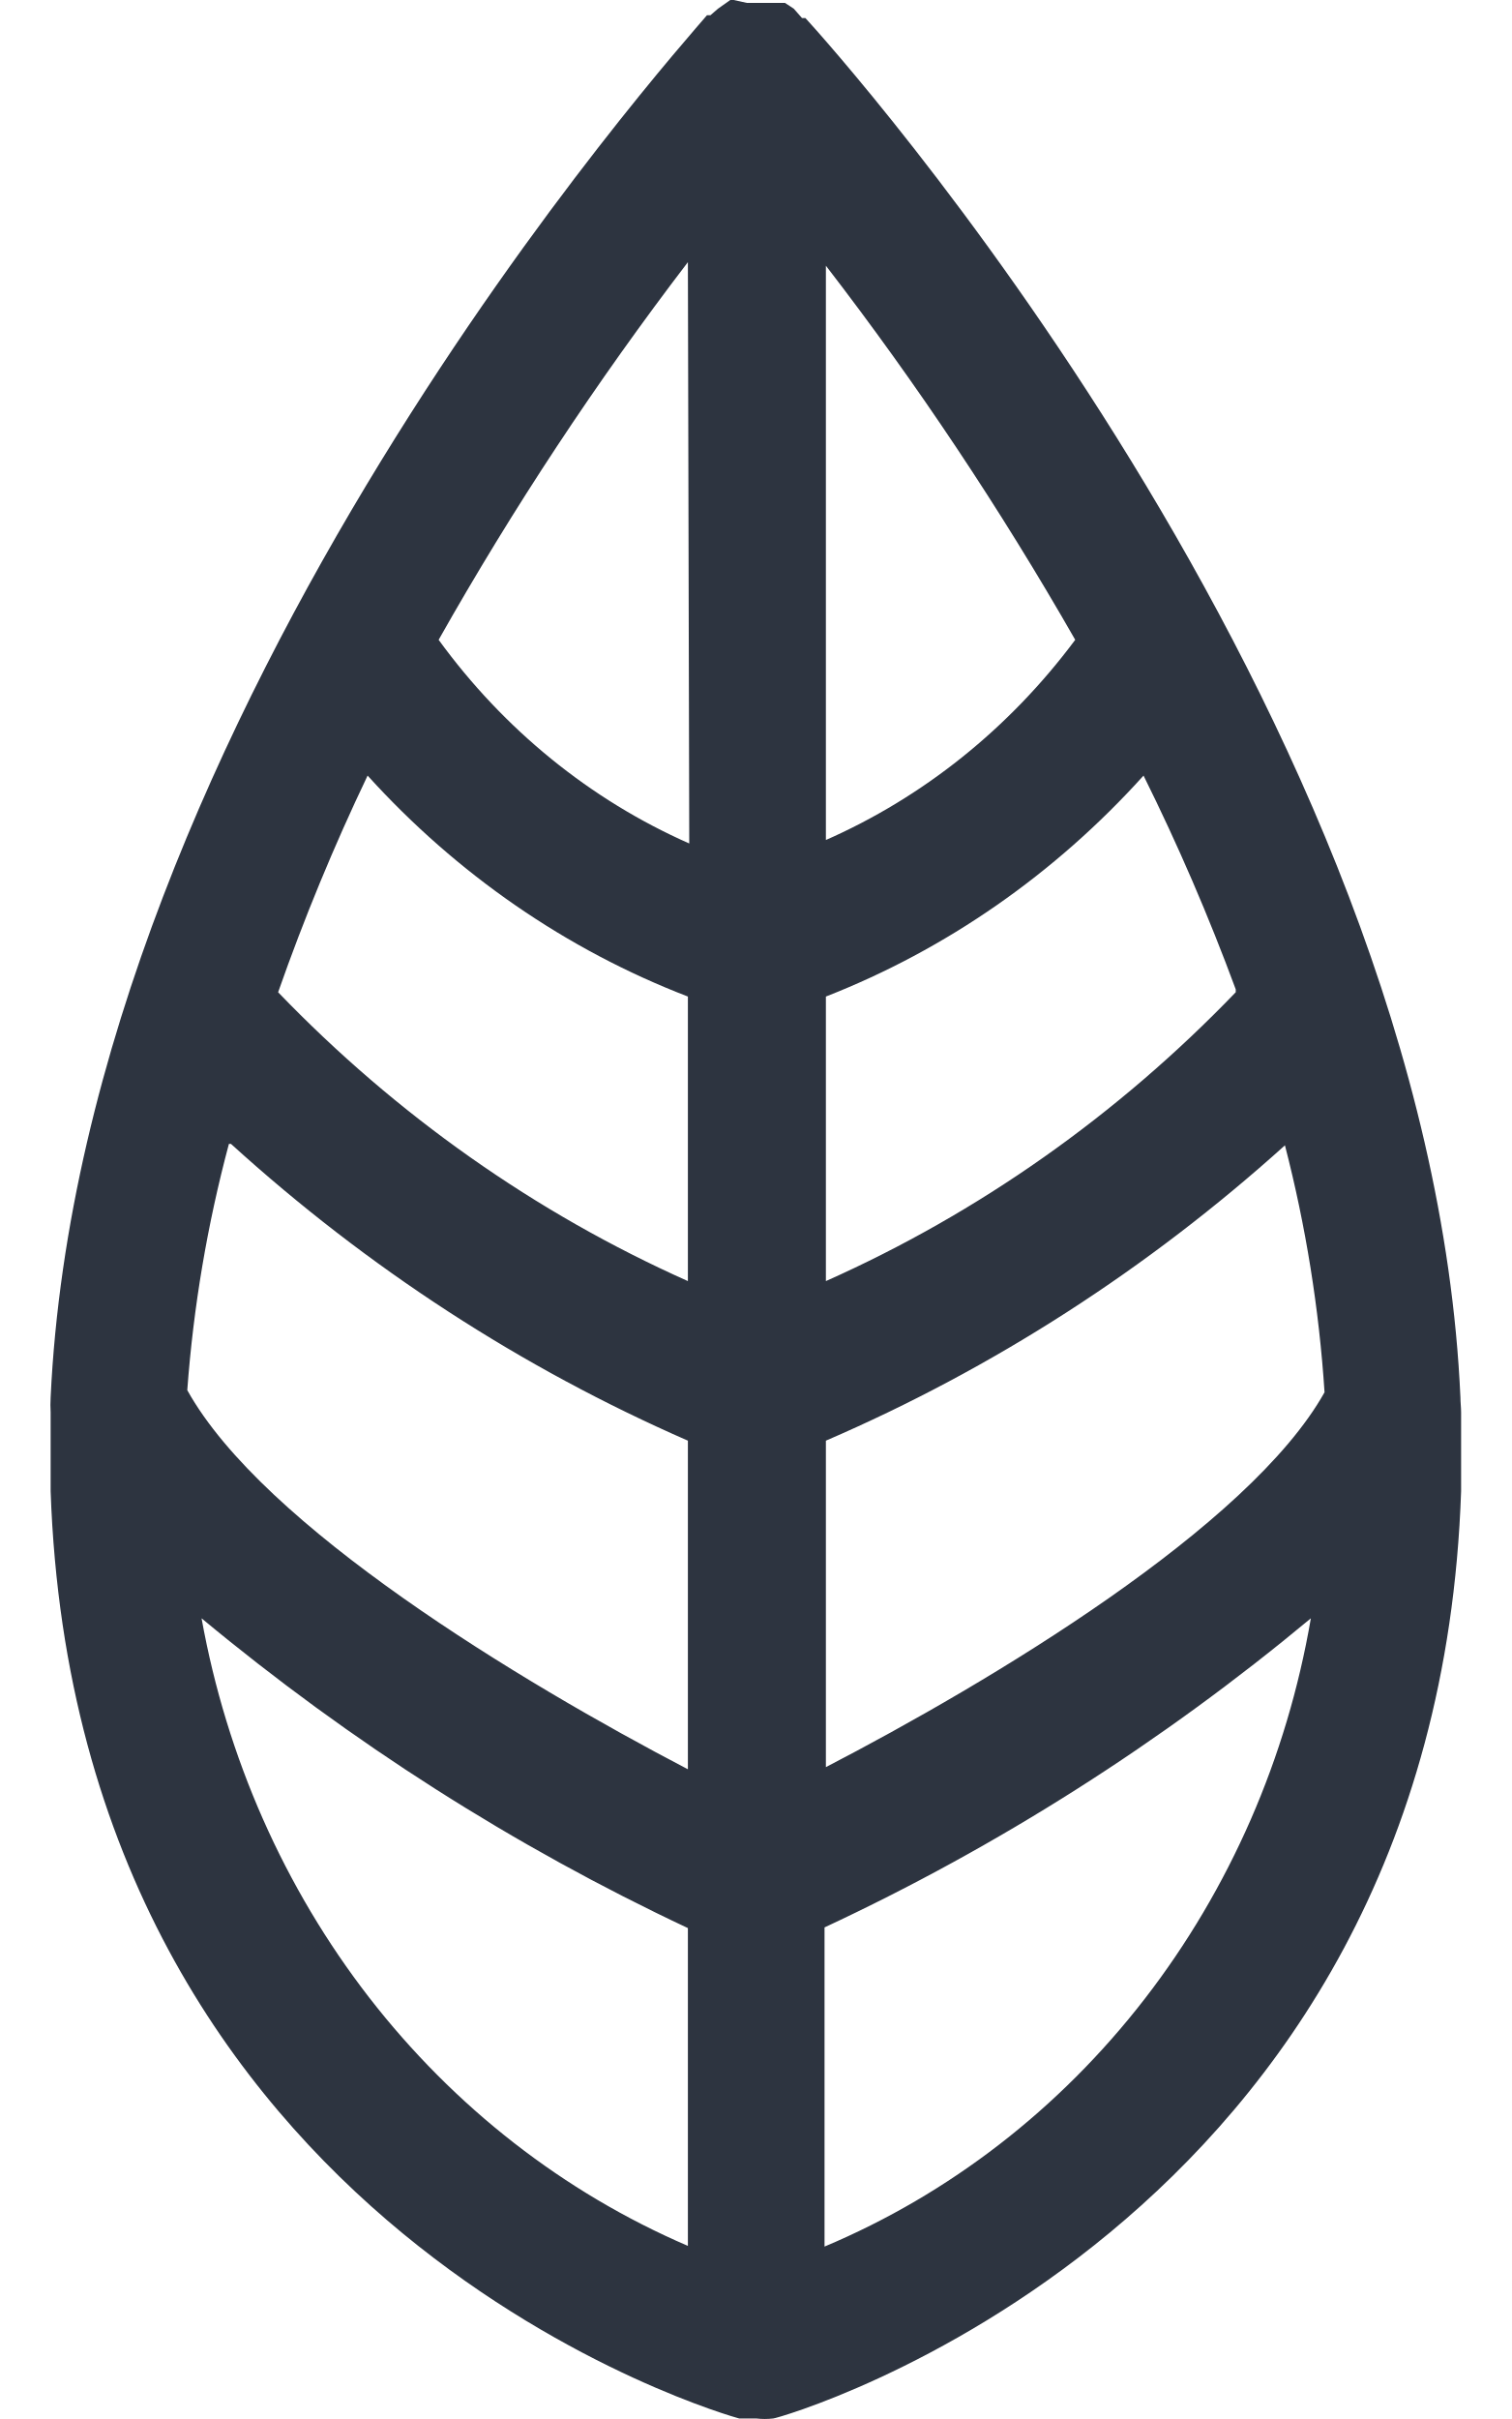
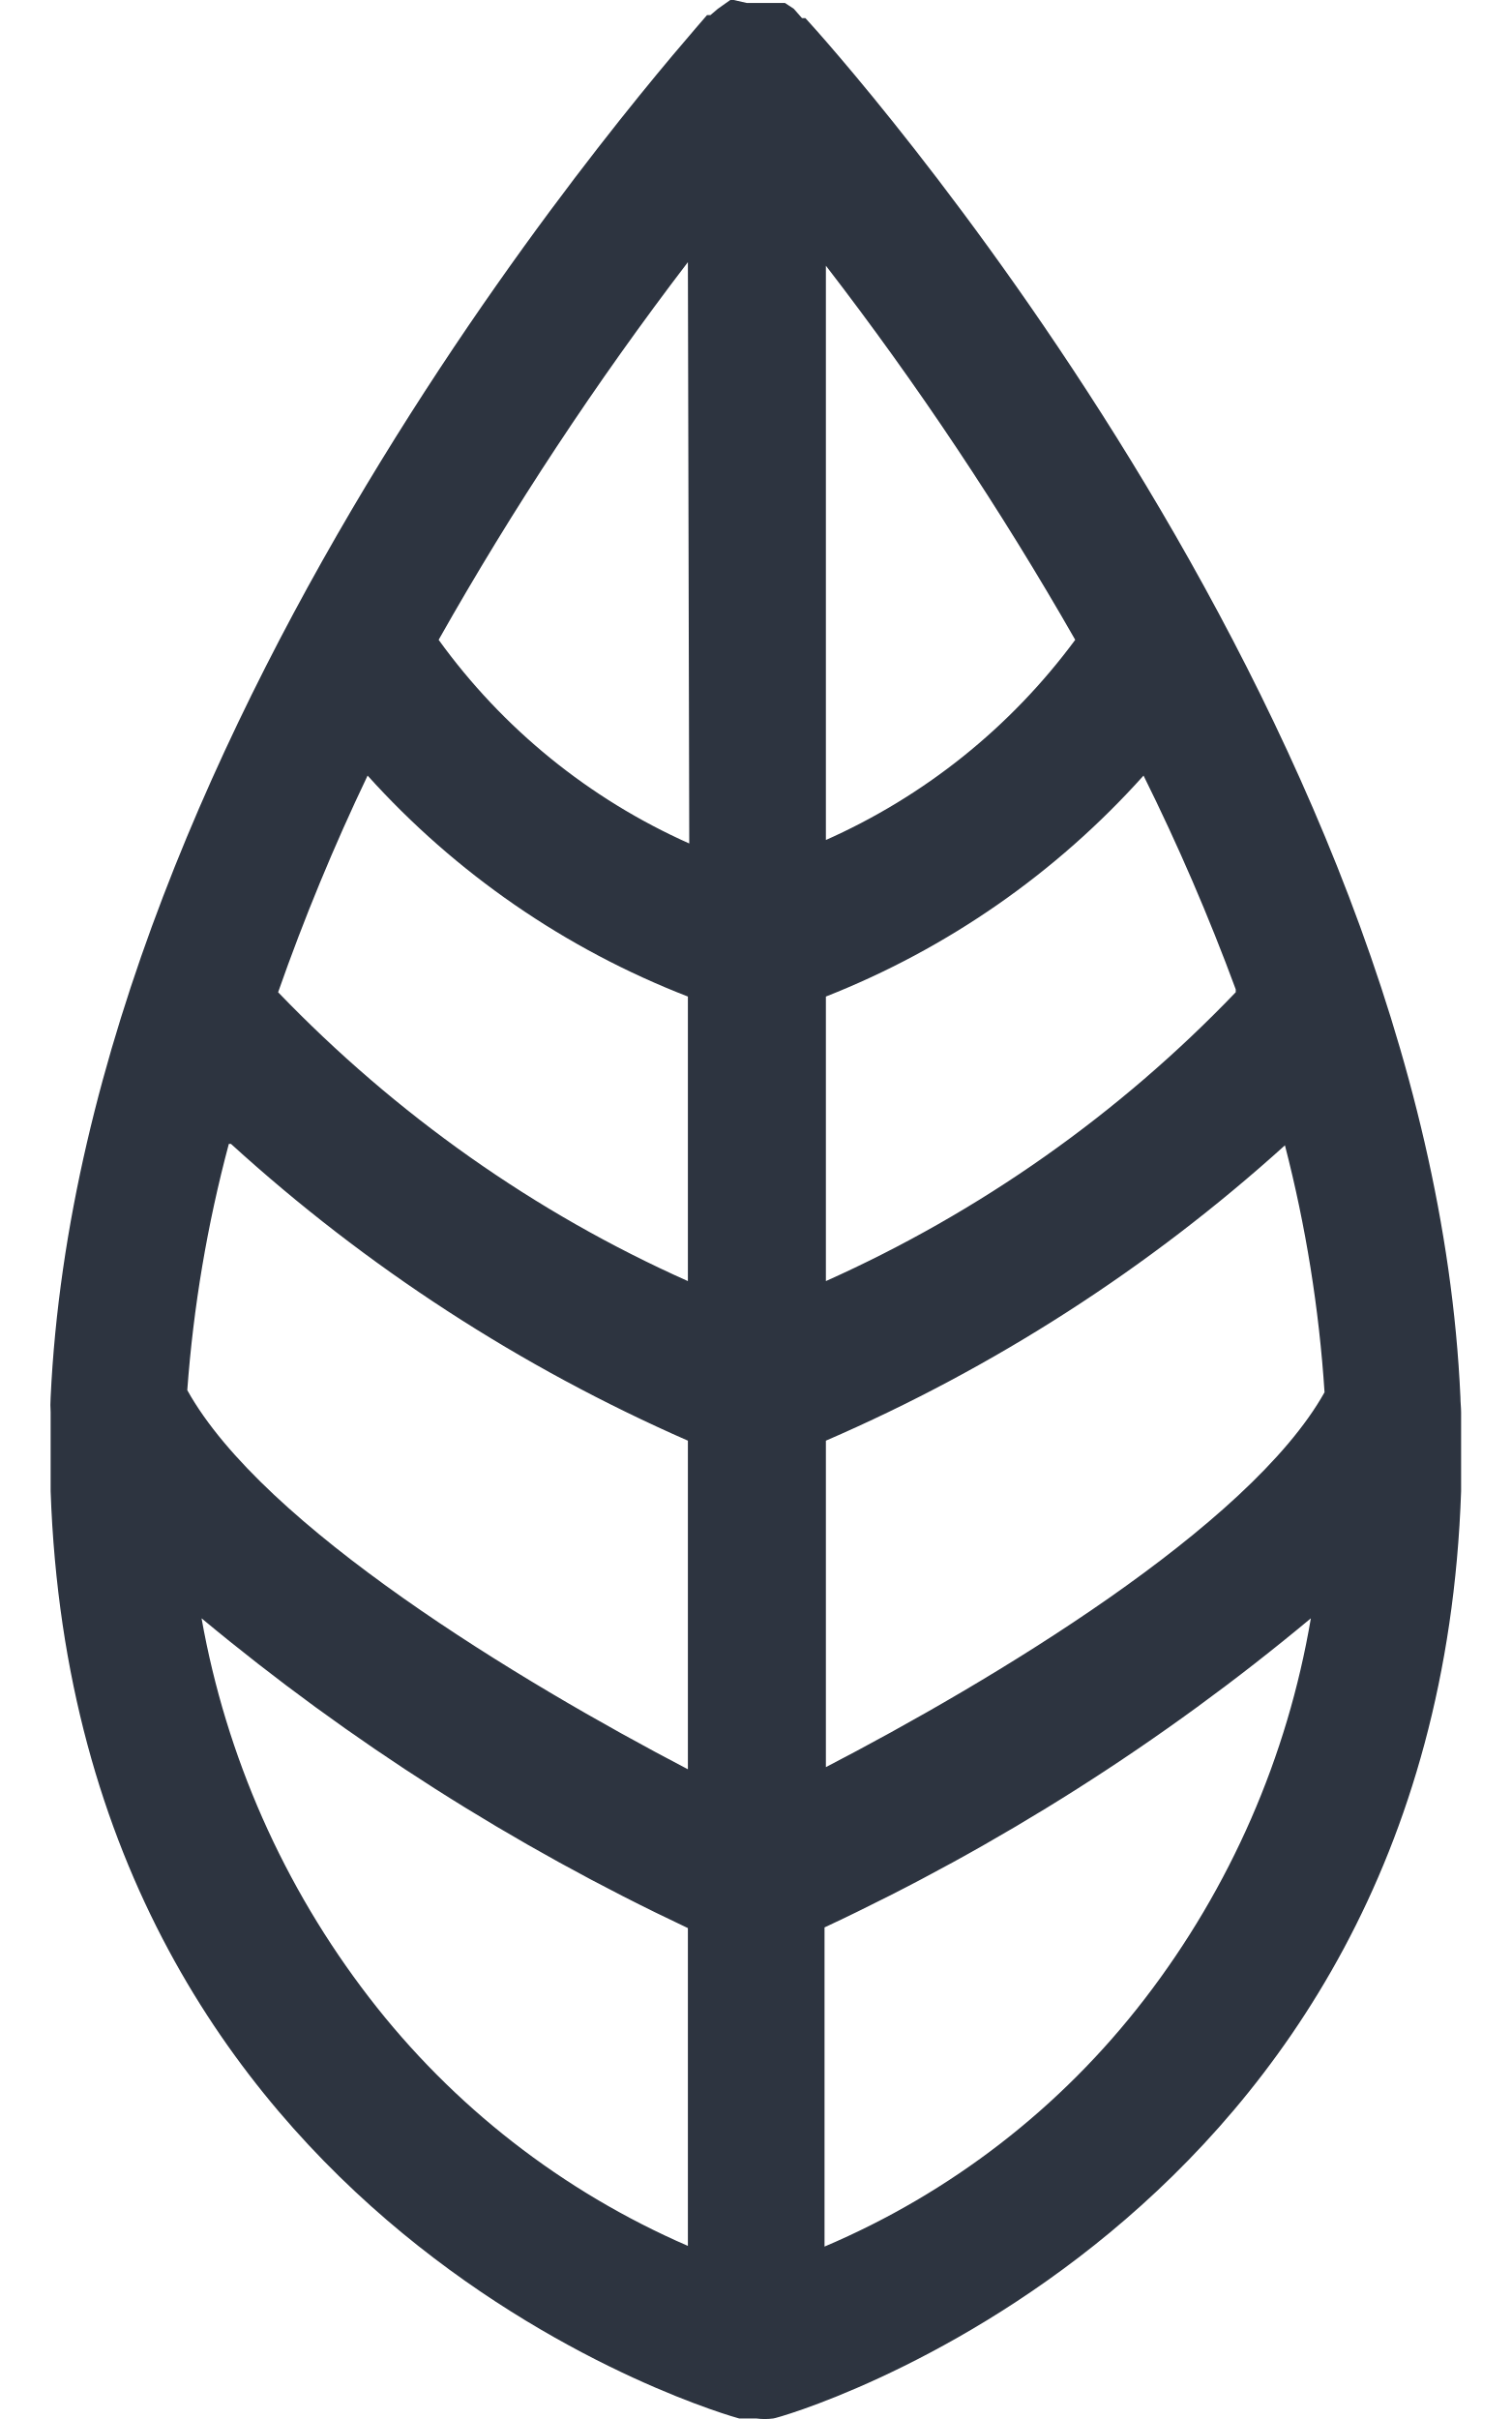
- <svg xmlns="http://www.w3.org/2000/svg" width="20" height="32" viewBox="0 0 20 32" fill="none">
-   <path d="M19.324 18.485C18.918 9.41 11.009 0.621 10.657 0.239C10.657 0.239 10.657 0.239 10.612 0.239L10.503 0.115L10.386 0.038H9.88L9.708 0H9.663L9.5 0.115L9.401 0.201C9.401 0.201 9.401 0.201 9.355 0.201C9.003 0.621 1.095 9.419 0.67 18.485C0.666 18.552 0.666 18.619 0.67 18.686C0.67 19.03 0.67 19.373 0.67 19.727C1.013 29.567 9.708 31.974 9.78 31.993H10.006C10.081 32.002 10.157 32.002 10.232 31.993C10.313 31.993 18.999 29.519 19.333 19.727C19.333 19.373 19.333 19.03 19.333 18.686C19.333 18.619 19.324 18.552 19.324 18.485ZM3.056 15.132C4.861 16.772 6.902 18.097 9.102 19.058V23.405C6.888 22.249 3.481 20.195 2.478 18.39C2.559 17.287 2.744 16.196 3.029 15.132H3.056ZM4.864 10.26C6.046 11.565 7.496 12.565 9.102 13.183V16.947C7.083 16.046 5.243 14.75 3.68 13.126C4.023 12.148 4.419 11.191 4.864 10.26ZM16.351 13.126C14.788 14.751 12.948 16.047 10.928 16.947V13.183C12.521 12.56 13.959 11.56 15.131 10.26C15.587 11.178 15.994 12.122 16.351 13.088V13.126ZM10.928 11.158V3.515C12.136 5.081 13.238 6.735 14.227 8.464C13.355 9.635 12.213 10.55 10.91 11.12L10.928 11.158ZM10.928 23.424V19.058C13.136 18.106 15.187 16.787 17.002 15.151C17.278 16.219 17.454 17.314 17.526 18.418C16.532 20.195 13.124 22.239 10.91 23.386L10.928 23.424ZM9.12 11.158C7.812 10.581 6.668 9.652 5.804 8.464C6.79 6.718 7.893 5.049 9.102 3.468L9.12 11.158ZM2.667 21.408C4.644 23.05 6.806 24.427 9.102 25.506V29.71C7.459 29.004 6.01 27.875 4.885 26.425C3.761 24.974 2.999 23.25 2.667 21.408ZM10.91 29.719V25.497C13.209 24.425 15.371 23.051 17.345 21.408C17.028 23.257 16.27 24.99 15.145 26.444C14.019 27.898 12.562 29.025 10.91 29.719Z" fill="#2D3440" />
+ <svg xmlns="http://www.w3.org/2000/svg" width="20" height="32" fill="none">
+   <path fill="#2D3440" d="M19.324 18.485C18.918 9.41 11.01.621 10.657.24h-.045l-.109-.124-.117-.077H9.88L9.708 0h-.045L9.5.115 9.4.2h-.045C9.003.62 1.095 9.419.67 18.485a1.494 1.494 0 0 0 0 .2v1.042c.343 9.84 9.038 12.247 9.11 12.266h.226c.075.01.151.01.226 0 .082 0 8.767-2.474 9.101-12.266v-1.041c0-.067-.009-.134-.009-.2ZM3.056 15.132a22.226 22.226 0 0 0 6.046 3.926v4.347c-2.214-1.156-5.621-3.21-6.624-5.015a17.58 17.58 0 0 1 .55-3.258h.028Zm1.808-4.872a11.106 11.106 0 0 0 4.238 2.923v3.764c-2.019-.9-3.859-2.197-5.422-3.821.343-.978.739-1.935 1.184-2.866Zm11.487 2.866a17.3 17.3 0 0 1-5.423 3.821v-3.764a11.112 11.112 0 0 0 4.203-2.923 28.79 28.79 0 0 1 1.22 2.828v.038Zm-5.423-1.968V3.515a43.227 43.227 0 0 1 3.299 4.949 8.28 8.28 0 0 1-3.317 2.656l.018.038Zm0 12.266v-4.366a22.21 22.21 0 0 0 6.074-3.907c.276 1.068.452 2.163.524 3.267-.994 1.777-4.402 3.821-6.616 4.968l.018.038ZM9.12 11.158a8.207 8.207 0 0 1-3.316-2.694 43.258 43.258 0 0 1 3.298-4.996l.018 7.69Zm-6.453 10.25a30.164 30.164 0 0 0 6.435 4.098v4.204a10.679 10.679 0 0 1-4.217-3.285 11.519 11.519 0 0 1-2.218-5.017Zm8.243 8.311v-4.222a29.675 29.675 0 0 0 6.435-4.089 11.368 11.368 0 0 1-2.2 5.036 10.53 10.53 0 0 1-4.235 3.275Z" />
</svg>
